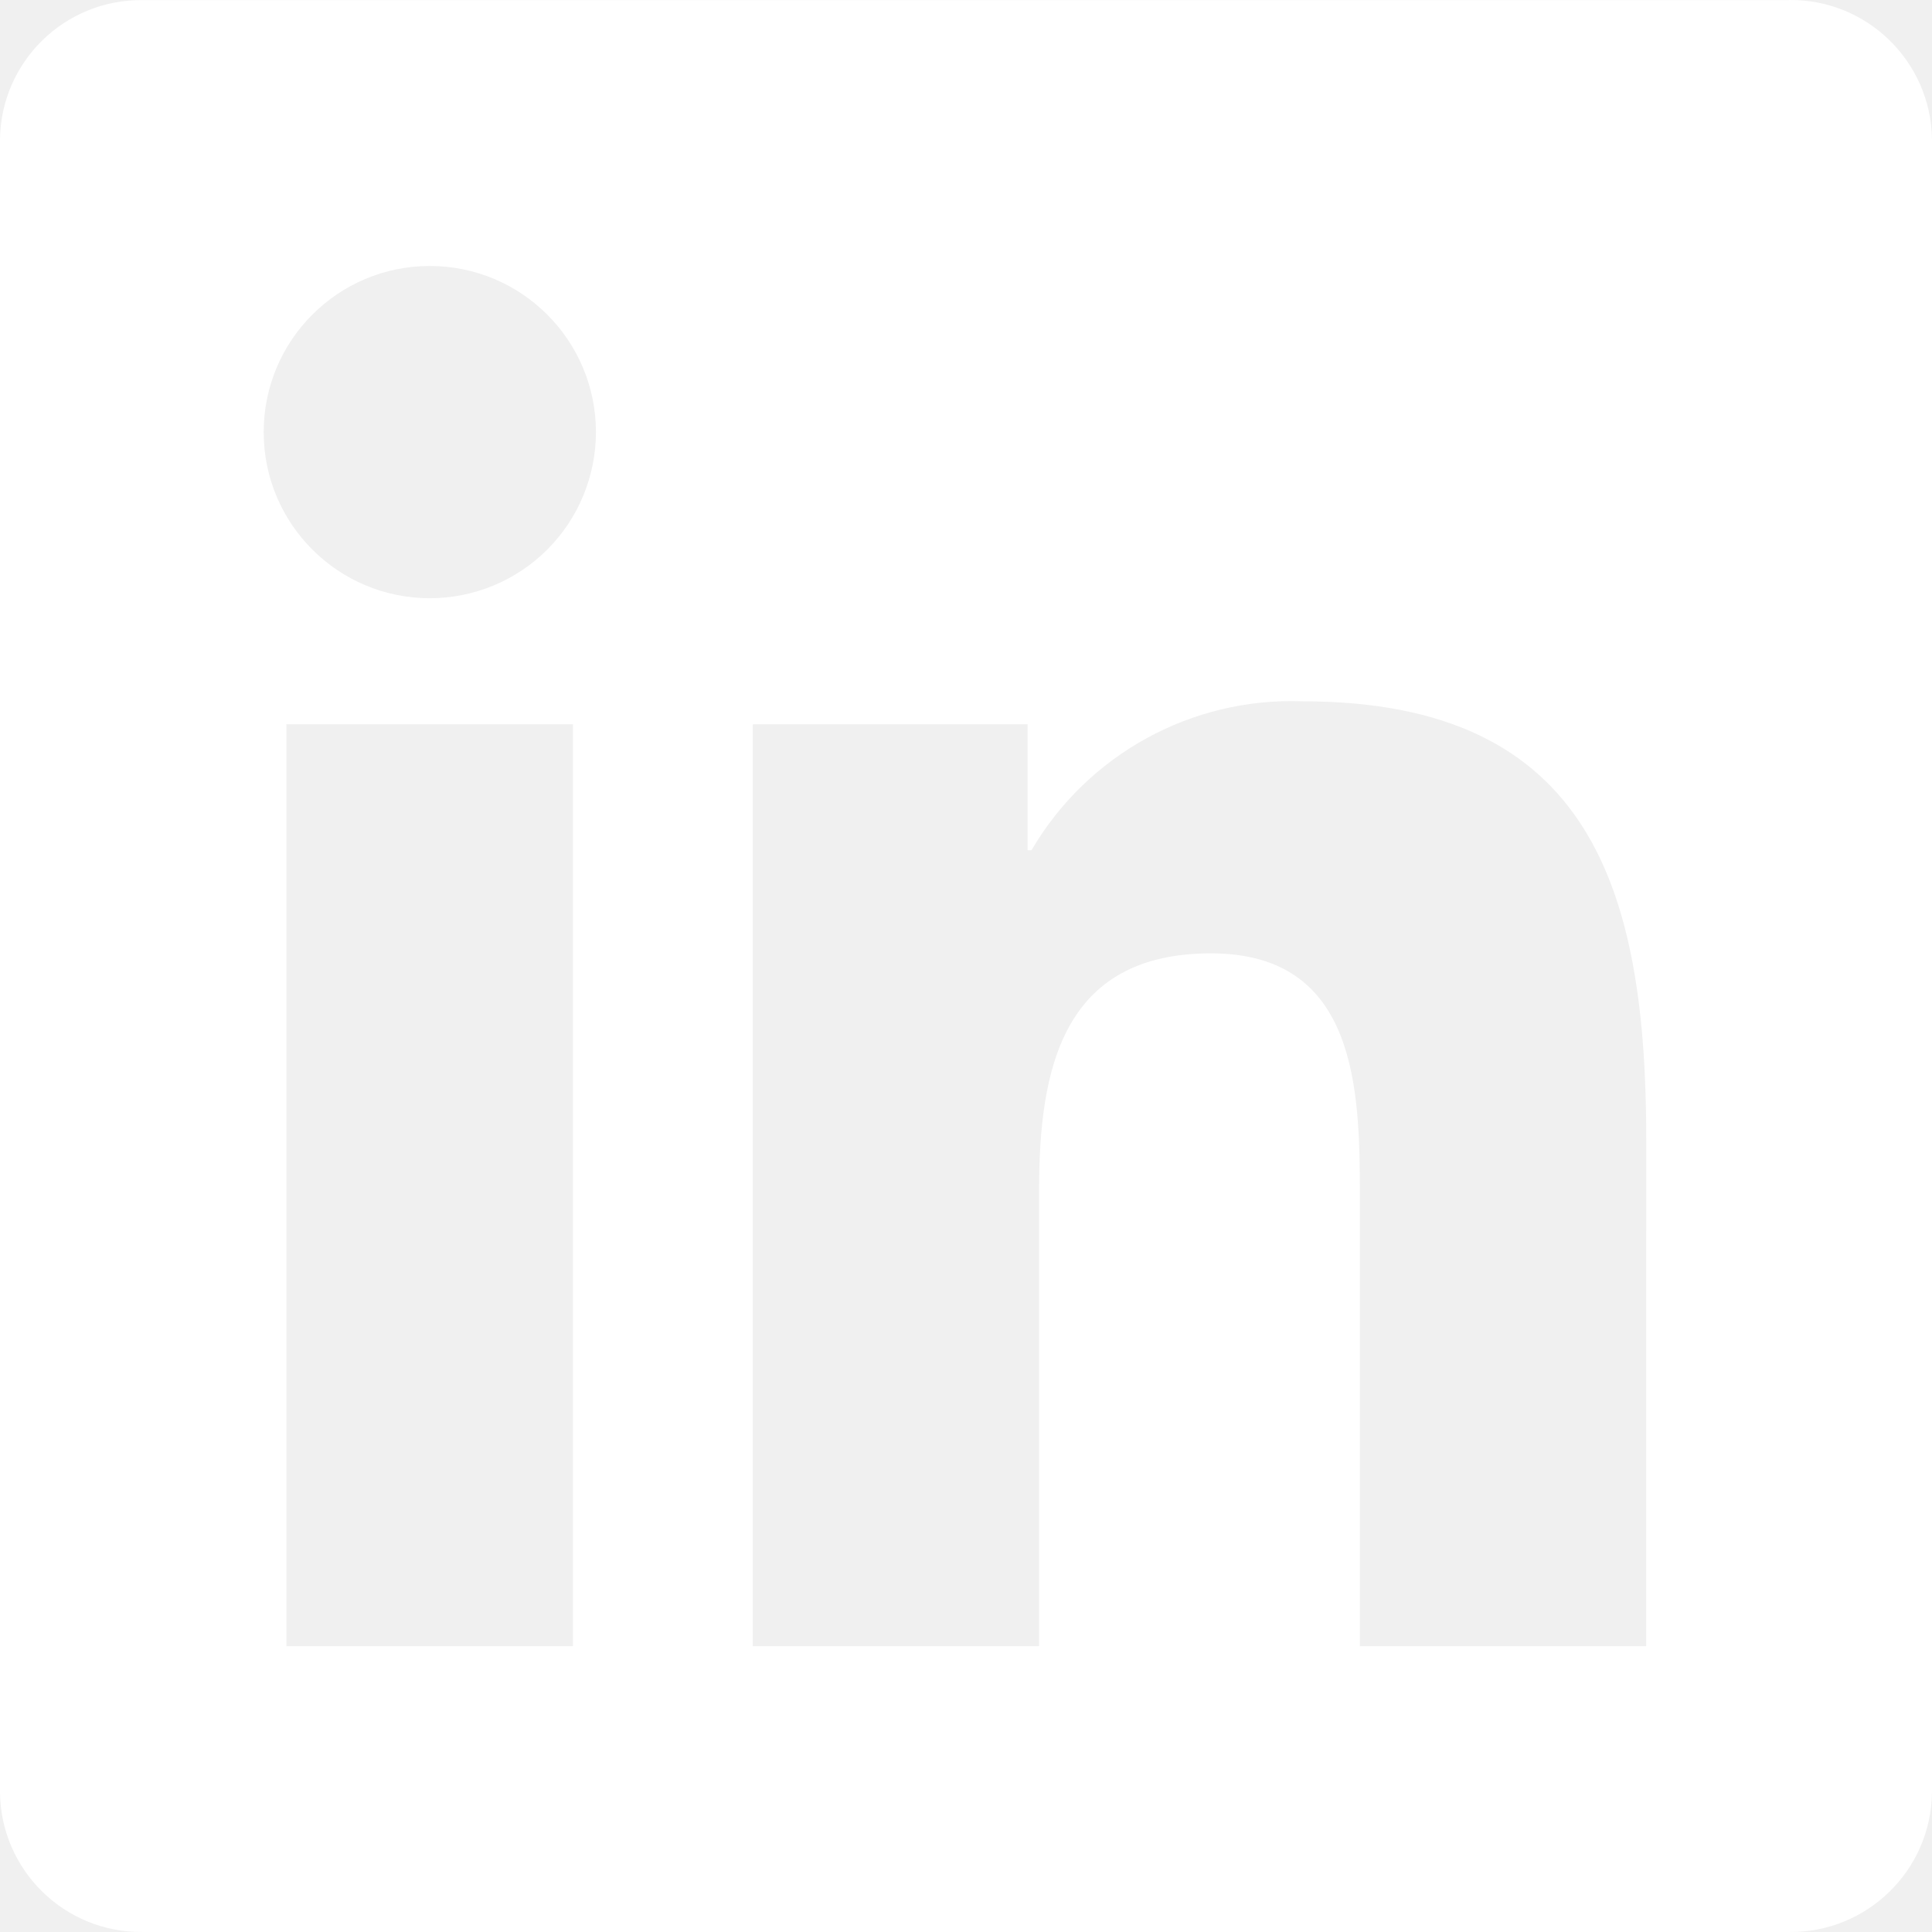
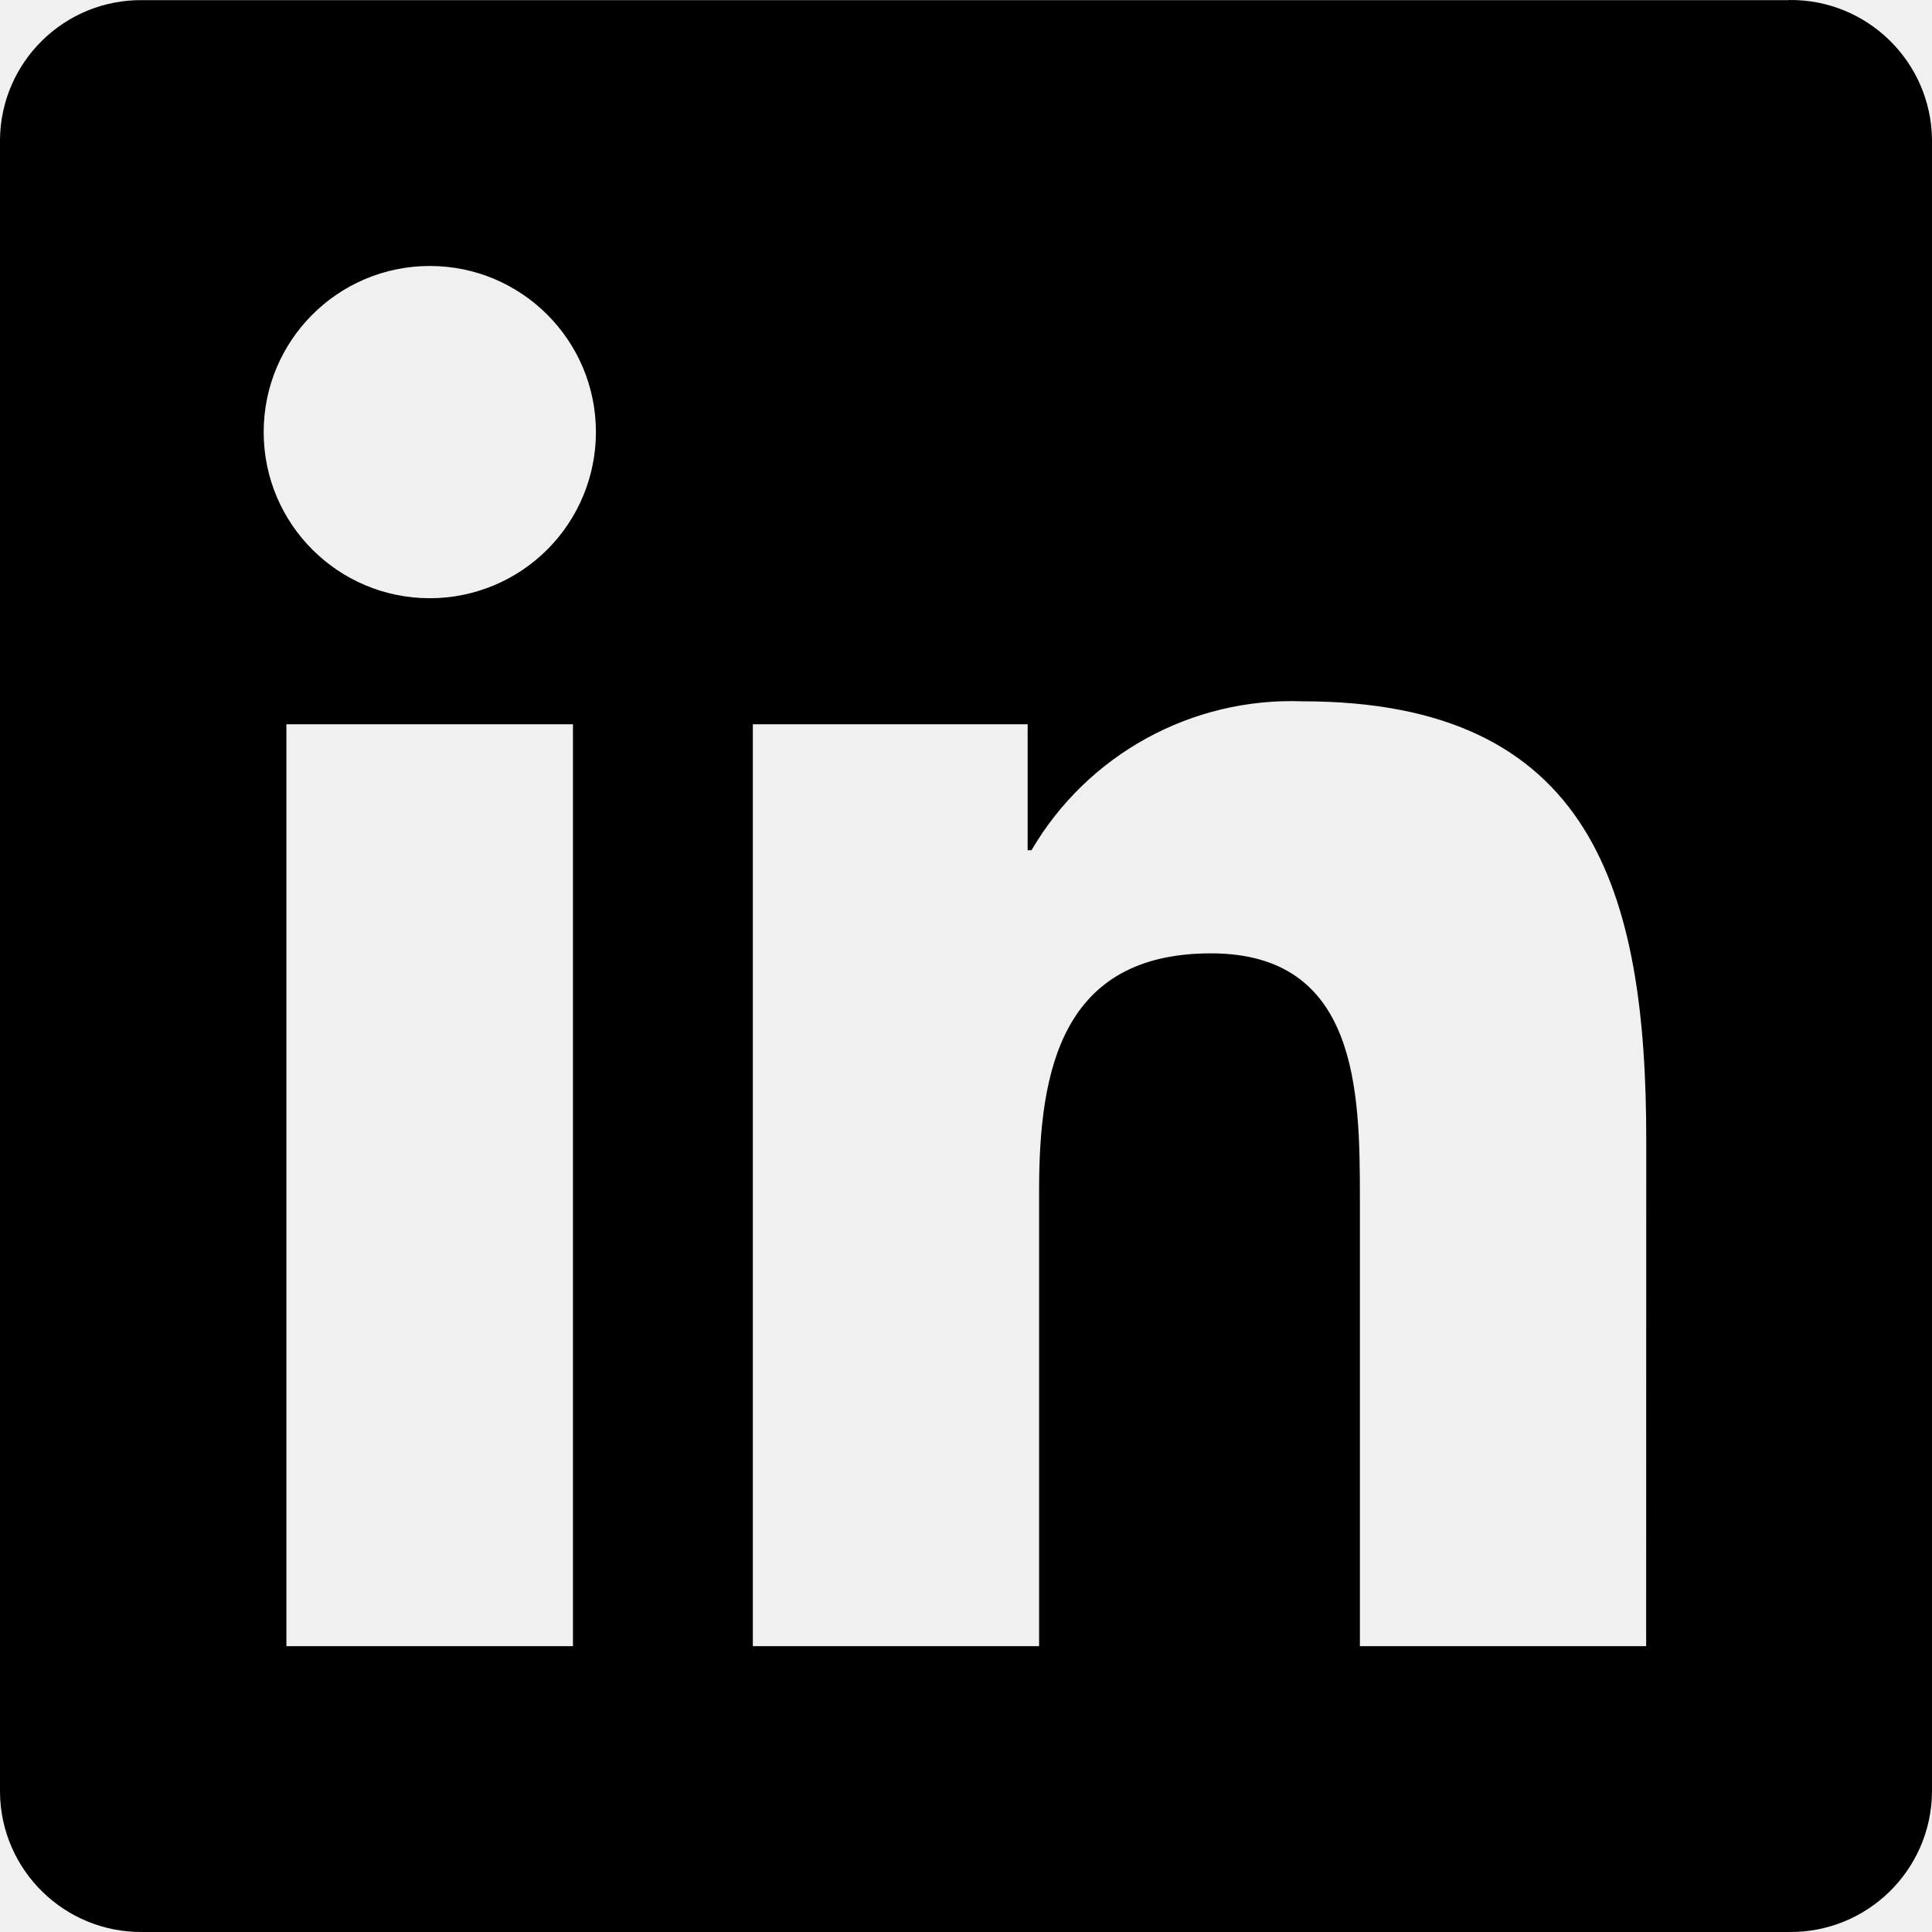
<svg xmlns="http://www.w3.org/2000/svg" width="800" height="800" viewBox="0 0 800 800" fill="none">
  <g clip-path="url(#clip0_24_22)">
-     <path d="M681.635 681.648H563.1V496.013C563.1 451.747 562.31 394.762 501.449 394.762C439.712 394.762 430.267 442.992 430.267 492.79V681.636H311.732V299.895H425.525V352.064H427.118C450.321 312.391 493.465 288.695 539.393 290.4C659.533 290.4 681.684 369.425 681.684 472.232L681.635 681.648ZM177.985 247.714C139.995 247.721 109.192 216.929 109.185 178.938C109.178 140.947 139.97 110.143 177.96 110.136C215.95 110.13 246.753 140.922 246.76 178.913C246.763 197.157 239.519 214.655 226.621 227.558C213.723 240.46 196.228 247.711 177.985 247.714ZM237.252 681.648H118.594V299.895H237.252V681.648ZM740.73 0.057H59.03C26.811 -0.307 0.39 25.502 -0.003 57.721V742.263C0.377 774.497 26.796 800.331 59.03 799.993H740.73C773.027 800.393 799.55 774.561 799.997 742.263V57.671C799.537 25.389 773.012 -0.418 740.73 0.002" fill="white" />
+     <path d="M681.635 681.648H563.1V496.013C563.1 451.747 562.31 394.762 501.449 394.762C439.712 394.762 430.267 442.992 430.267 492.79V681.636H311.732V299.895H425.525V352.064H427.118C450.321 312.391 493.465 288.695 539.393 290.4C659.533 290.4 681.684 369.425 681.684 472.232L681.635 681.648ZM177.985 247.714C139.995 247.721 109.192 216.929 109.185 178.938C109.178 140.947 139.97 110.143 177.96 110.136C215.95 110.13 246.753 140.922 246.76 178.913C246.763 197.157 239.519 214.655 226.621 227.558C213.723 240.46 196.228 247.711 177.985 247.714ZM237.252 681.648H118.594V299.895H237.252V681.648ZM740.73 0.057H59.03C26.811 -0.307 0.39 25.502 -0.003 57.721V742.263C0.377 774.497 26.796 800.331 59.03 799.993H740.73C773.027 800.393 799.55 774.561 799.997 742.263V57.671C799.537 25.389 773.012 -0.418 740.73 0.002" fill="currentColor" />
  </g>
  <defs>
    <clipPath id="clip0_24_22">
-       <rect width="800" height="800" fill="white" />
+       <rect width="800" height="800" fill="currentColor" />
    </clipPath>
  </defs>
</svg>
